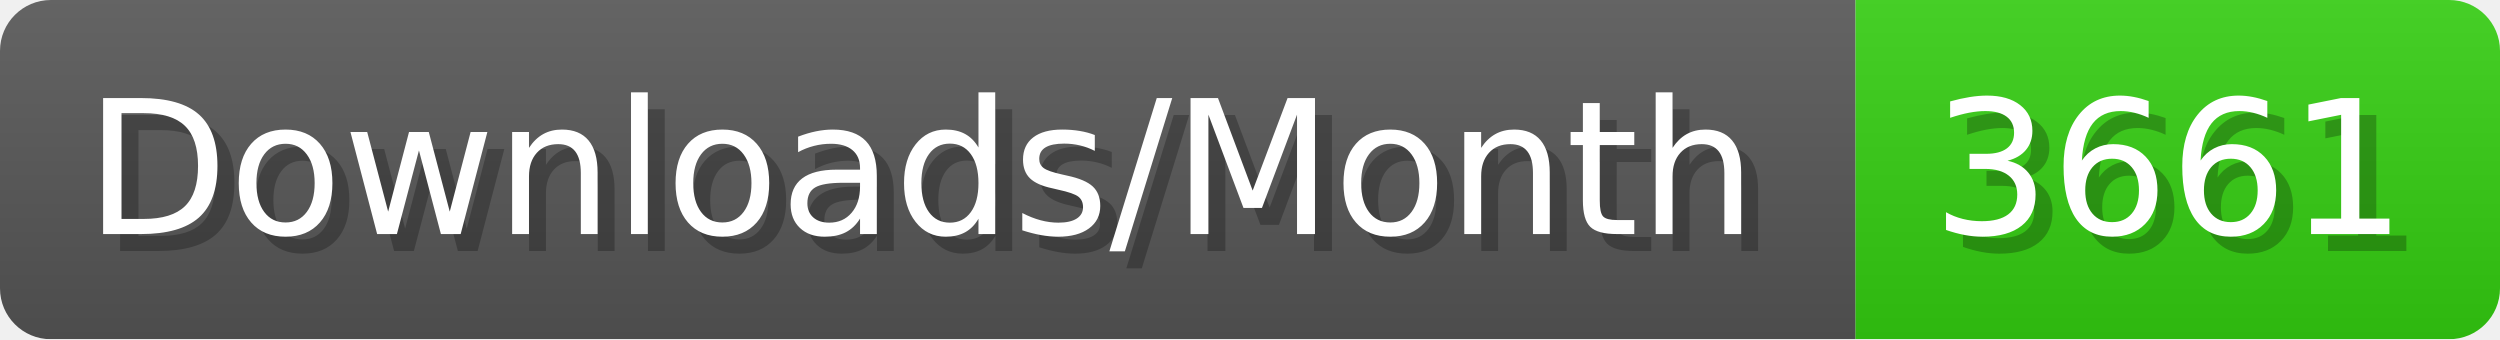
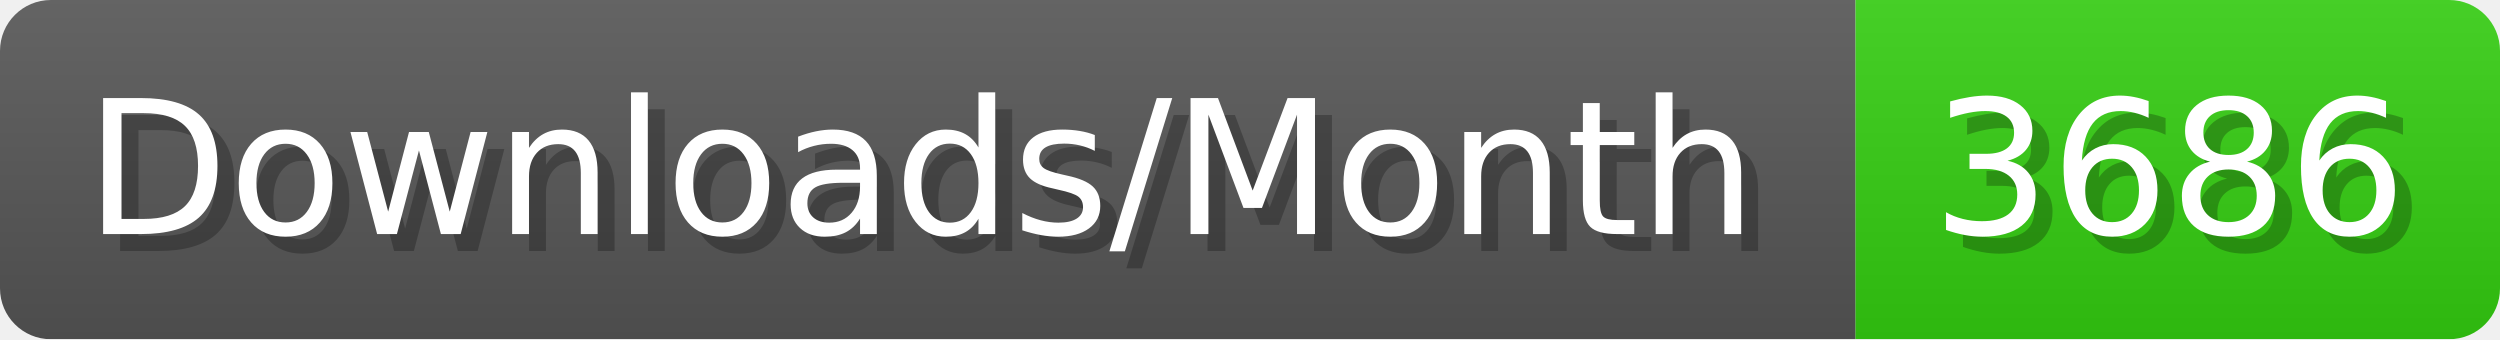
- <svg xmlns="http://www.w3.org/2000/svg" width="147.4" height="20" viewBox="0 0 1474 200" role="img" aria-label="Downloads/Month: 3661">
+ <svg xmlns="http://www.w3.org/2000/svg" width="147.4" height="20" viewBox="0 0 1474 200" role="img" aria-label="Downloads/Month: 3686">
  <linearGradient id="YlXUI" x2="0" y2="100%">
    <stop offset="0" stop-opacity=".1" stop-color="#EEE" />
    <stop offset="1" stop-opacity=".1" />
  </linearGradient>
  <mask id="JHhop">
    <rect width="1474" height="200" rx="30" fill="#FFF" />
  </mask>
  <g mask="url(#JHhop)">
    <rect width="1094" height="200" fill="#555" />
    <rect width="380" height="200" fill="#3C1" x="1094" />
    <rect width="1474" height="200" fill="url(#YlXUI)" />
  </g>
  <g aria-hidden="true" fill="#fff" text-anchor="start" font-family="Verdana,DejaVu Sans,sans-serif" font-size="110">
    <text x="60" y="148" textLength="994" fill="#000" opacity="0.25">Downloads/Month</text>
    <text x="50" y="138" textLength="994">Downloads/Month</text>
-     <text x="1149" y="148" textLength="280" fill="#000" opacity="0.25">3661</text>
-     <text x="1139" y="138" textLength="280">3661</text>
+     <text x="1149" y="148" textLength="280" fill="#000" opacity="0.25">3686</text>
+     <text x="1139" y="138" textLength="280">3686</text>
  </g>
</svg>
